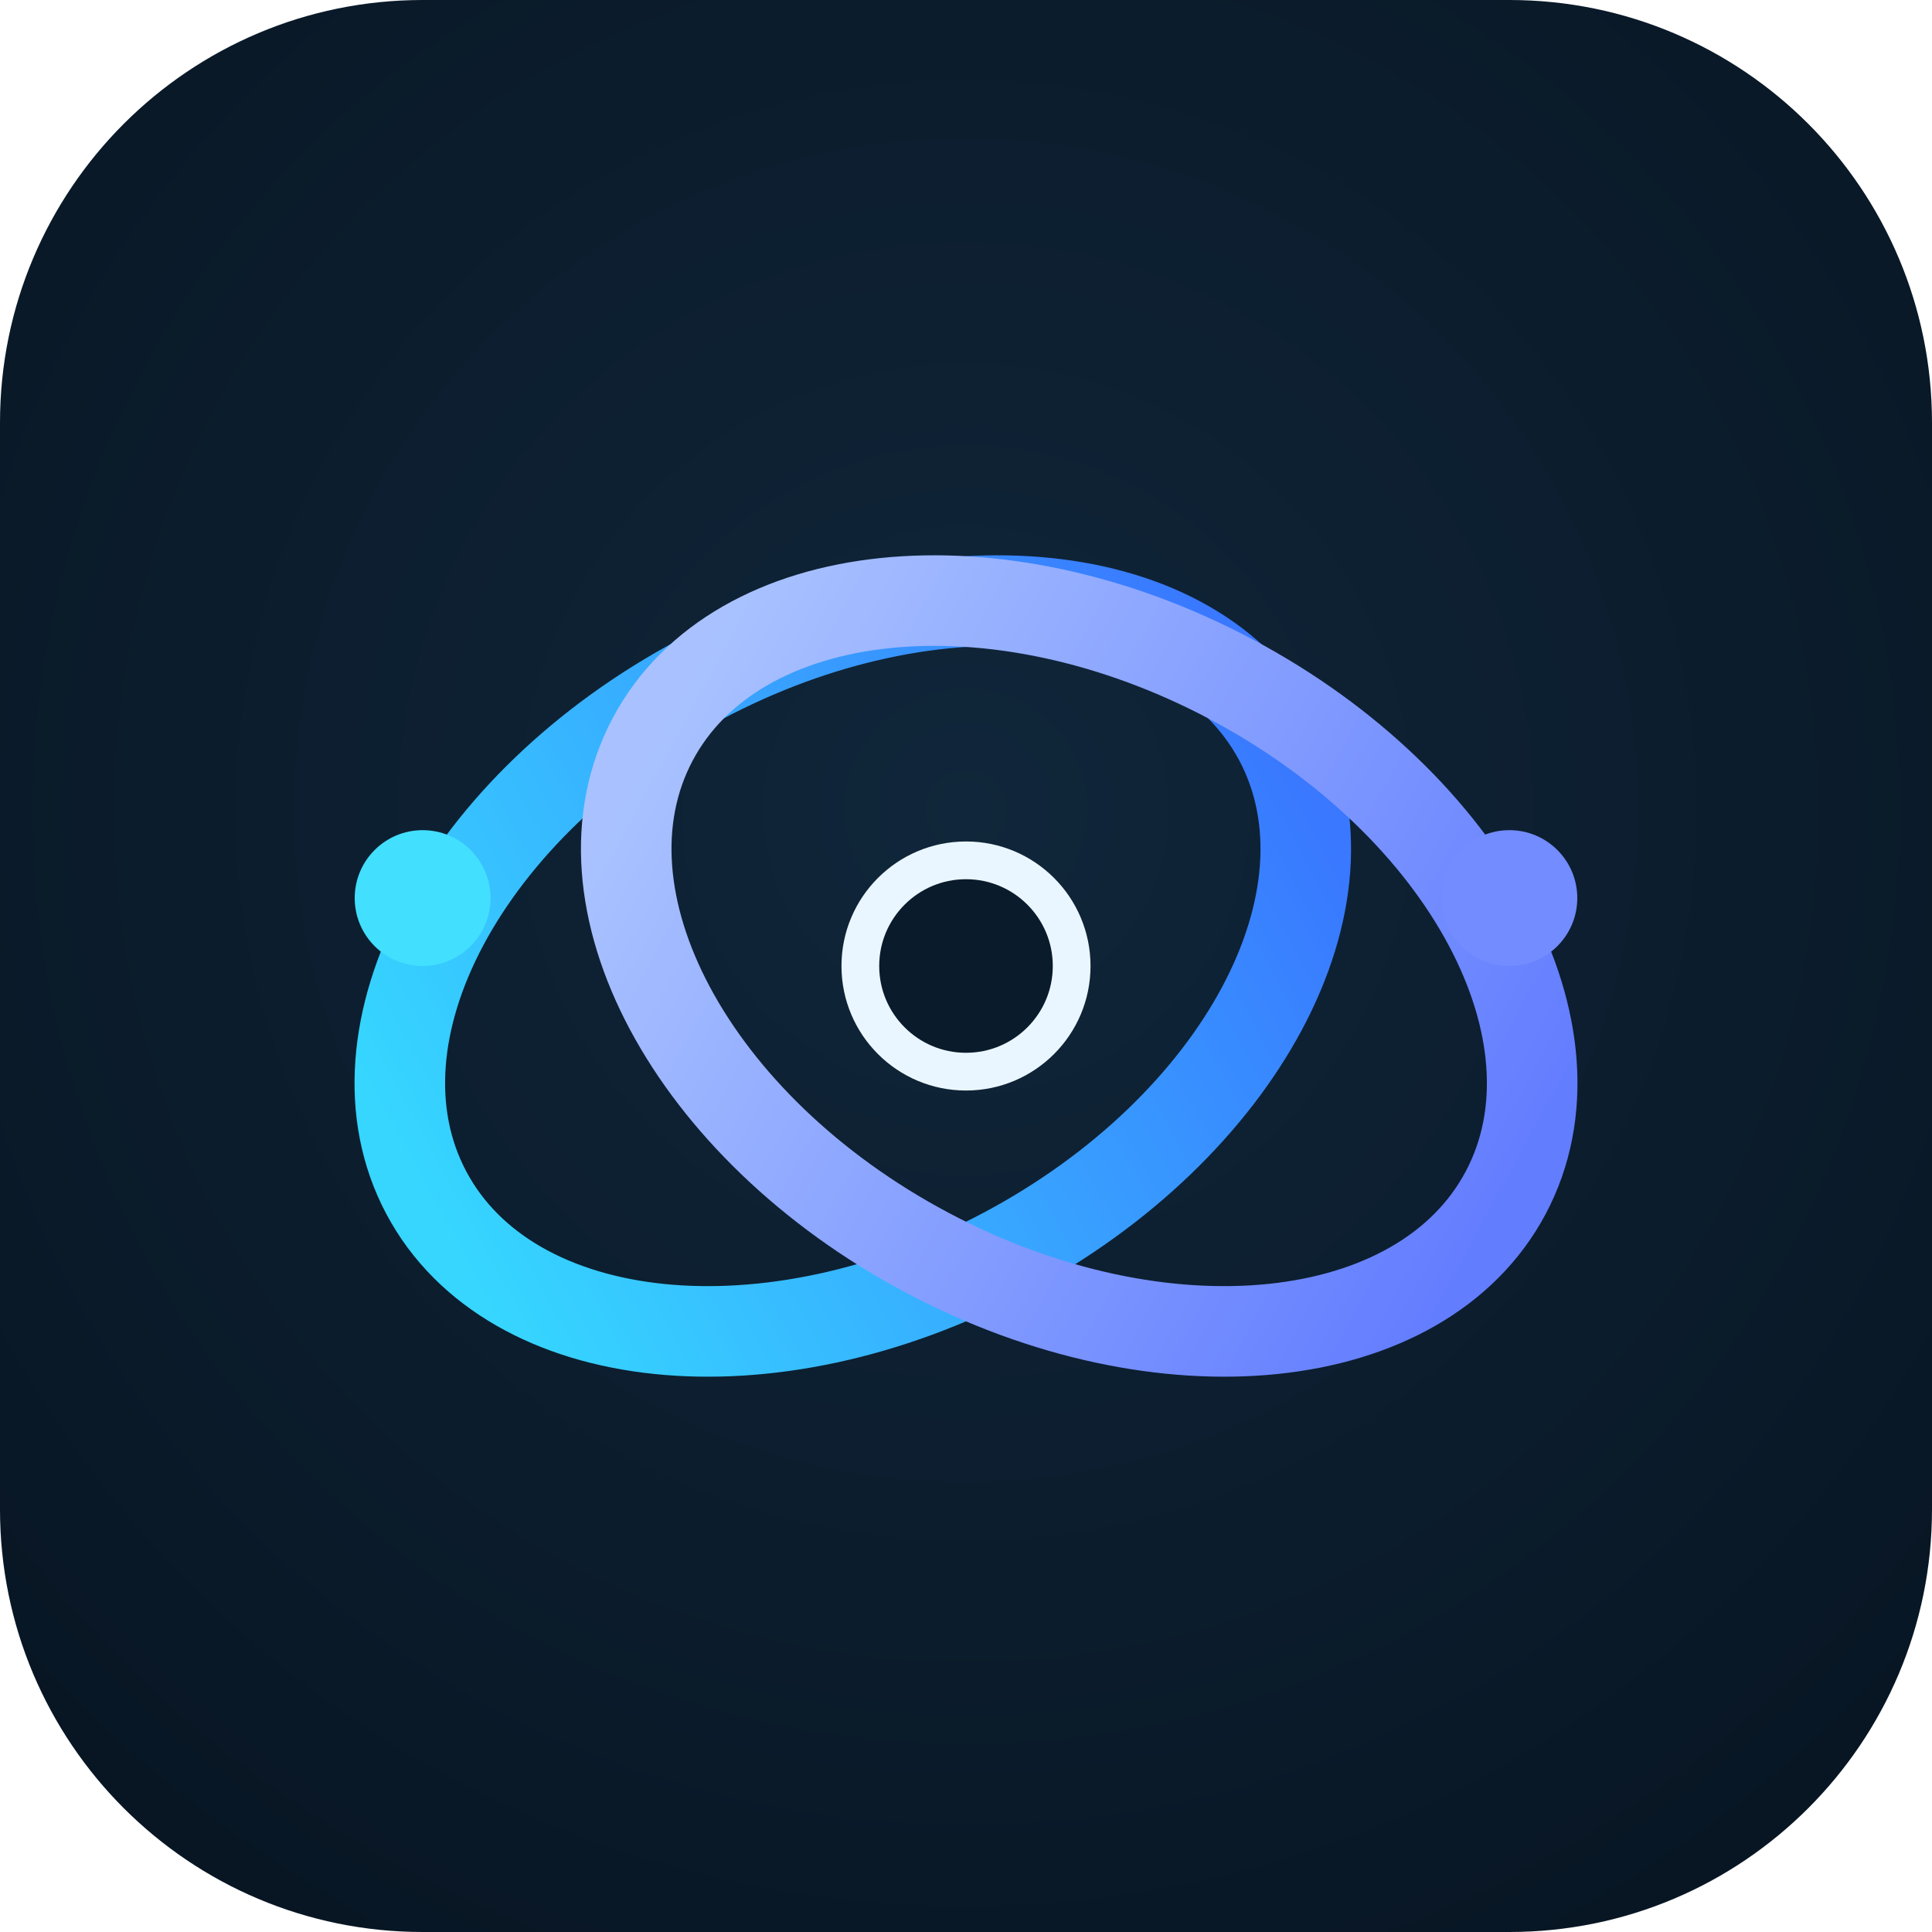
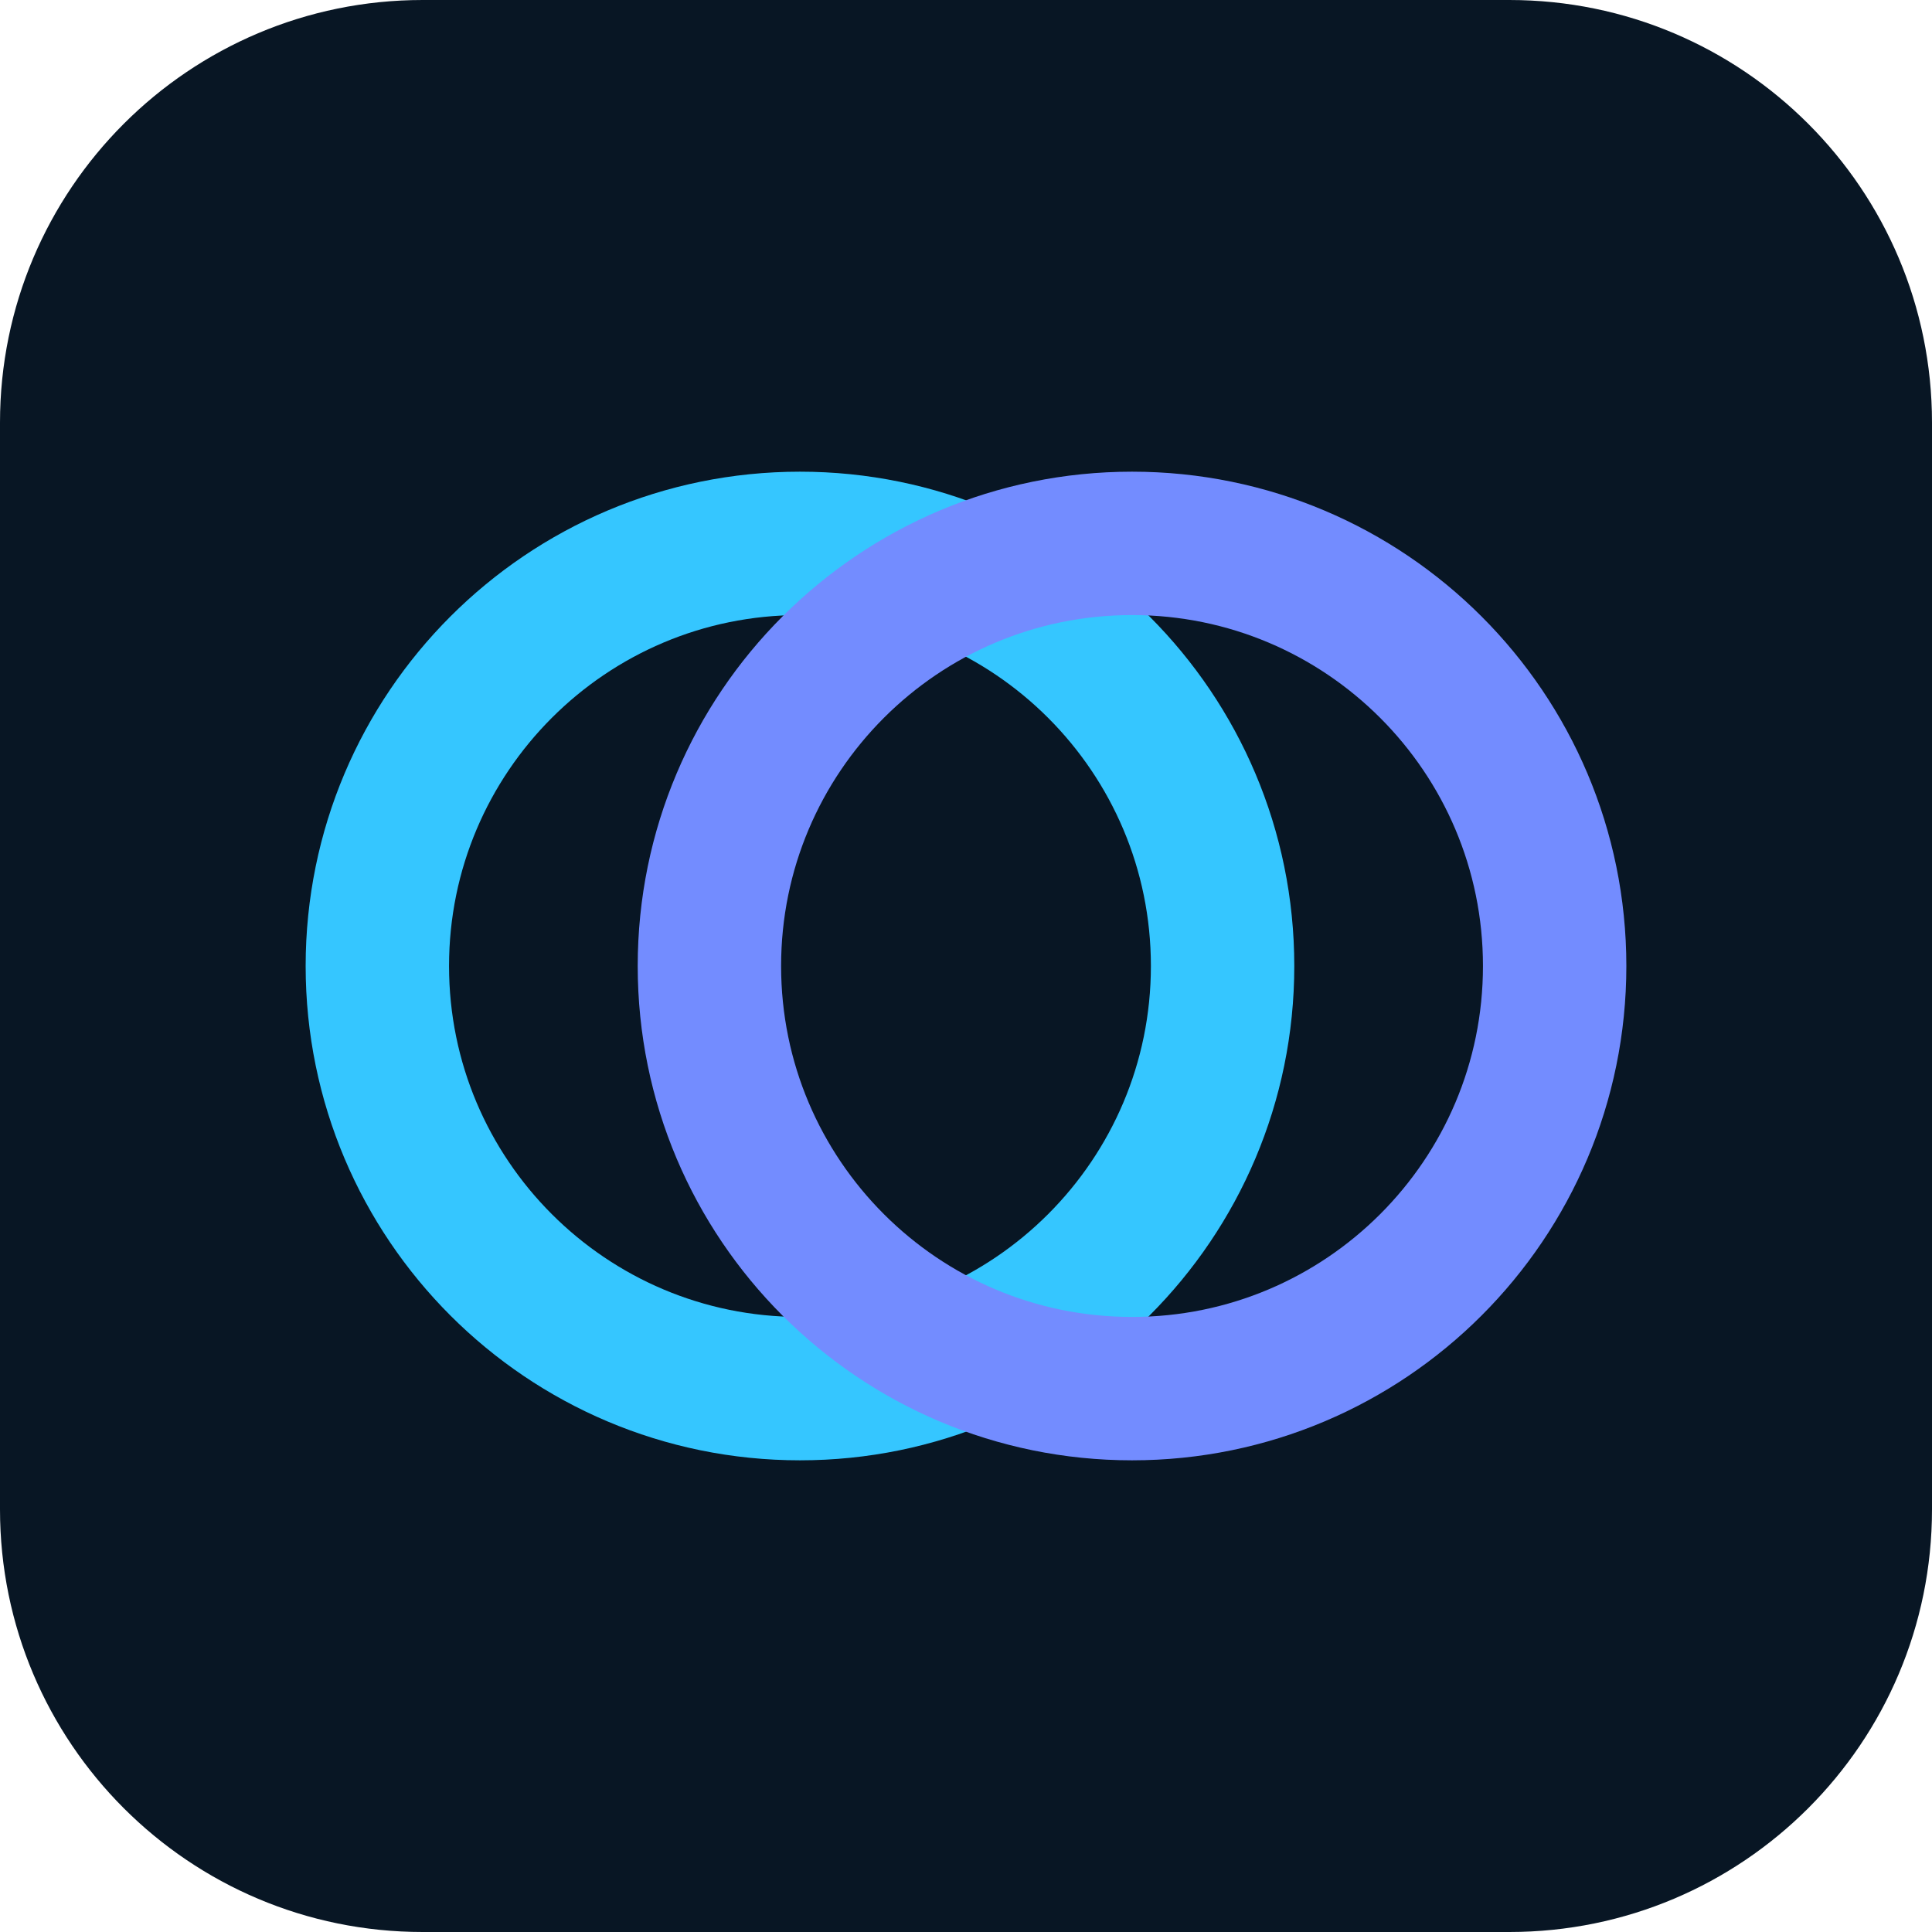
- <svg xmlns="http://www.w3.org/2000/svg" viewBox="0 0 512 512" role="img" aria-label="CausalBond orbital logo">
-   <defs>
-     <radialGradient id="bg" cx="50%" cy="42%" r="75%">
-       <stop offset="0" stop-color="#10263a" />
-       <stop offset="1" stop-color="#071421" />
-     </radialGradient>
-     <linearGradient id="cyan" x1="0" x2="1">
-       <stop stop-color="#36d6ff" />
-       <stop offset="1" stop-color="#3978ff" />
-     </linearGradient>
-     <linearGradient id="orbit" x1="0" x2="1">
-       <stop stop-color="#a9c2ff" />
-       <stop offset="1" stop-color="#637dff" />
-     </linearGradient>
-   </defs>
-   <rect width="512" height="512" rx="112" fill="url(#bg)" />
-   <ellipse cx="226" cy="256" rx="128" ry="86" fill="none" stroke="url(#cyan)" stroke-width="24" transform="rotate(-28 226 256)" />
-   <ellipse cx="286" cy="256" rx="128" ry="86" fill="none" stroke="url(#orbit)" stroke-width="24" transform="rotate(28 286 256)" />
-   <circle cx="112" cy="238" r="18" fill="#42dfff" />
-   <circle cx="400" cy="238" r="18" fill="#738cff" />
-   <circle cx="256" cy="256" r="28" fill="#0a1b2c" stroke="#eaf6ff" stroke-width="10" />
+ <svg xmlns="http://www.w3.org/2000/svg" viewBox="0 0 512 512" role="img" aria-label="CausalBond linked-rings logo">
+   <rect width="512" height="512" rx="112" fill="#081624" />
+   <circle cx="212" cy="256" r="112" fill="none" stroke="#35c6ff" stroke-width="38" />
+   <circle cx="300" cy="256" r="112" fill="none" stroke="#738cff" stroke-width="38" />
</svg>
